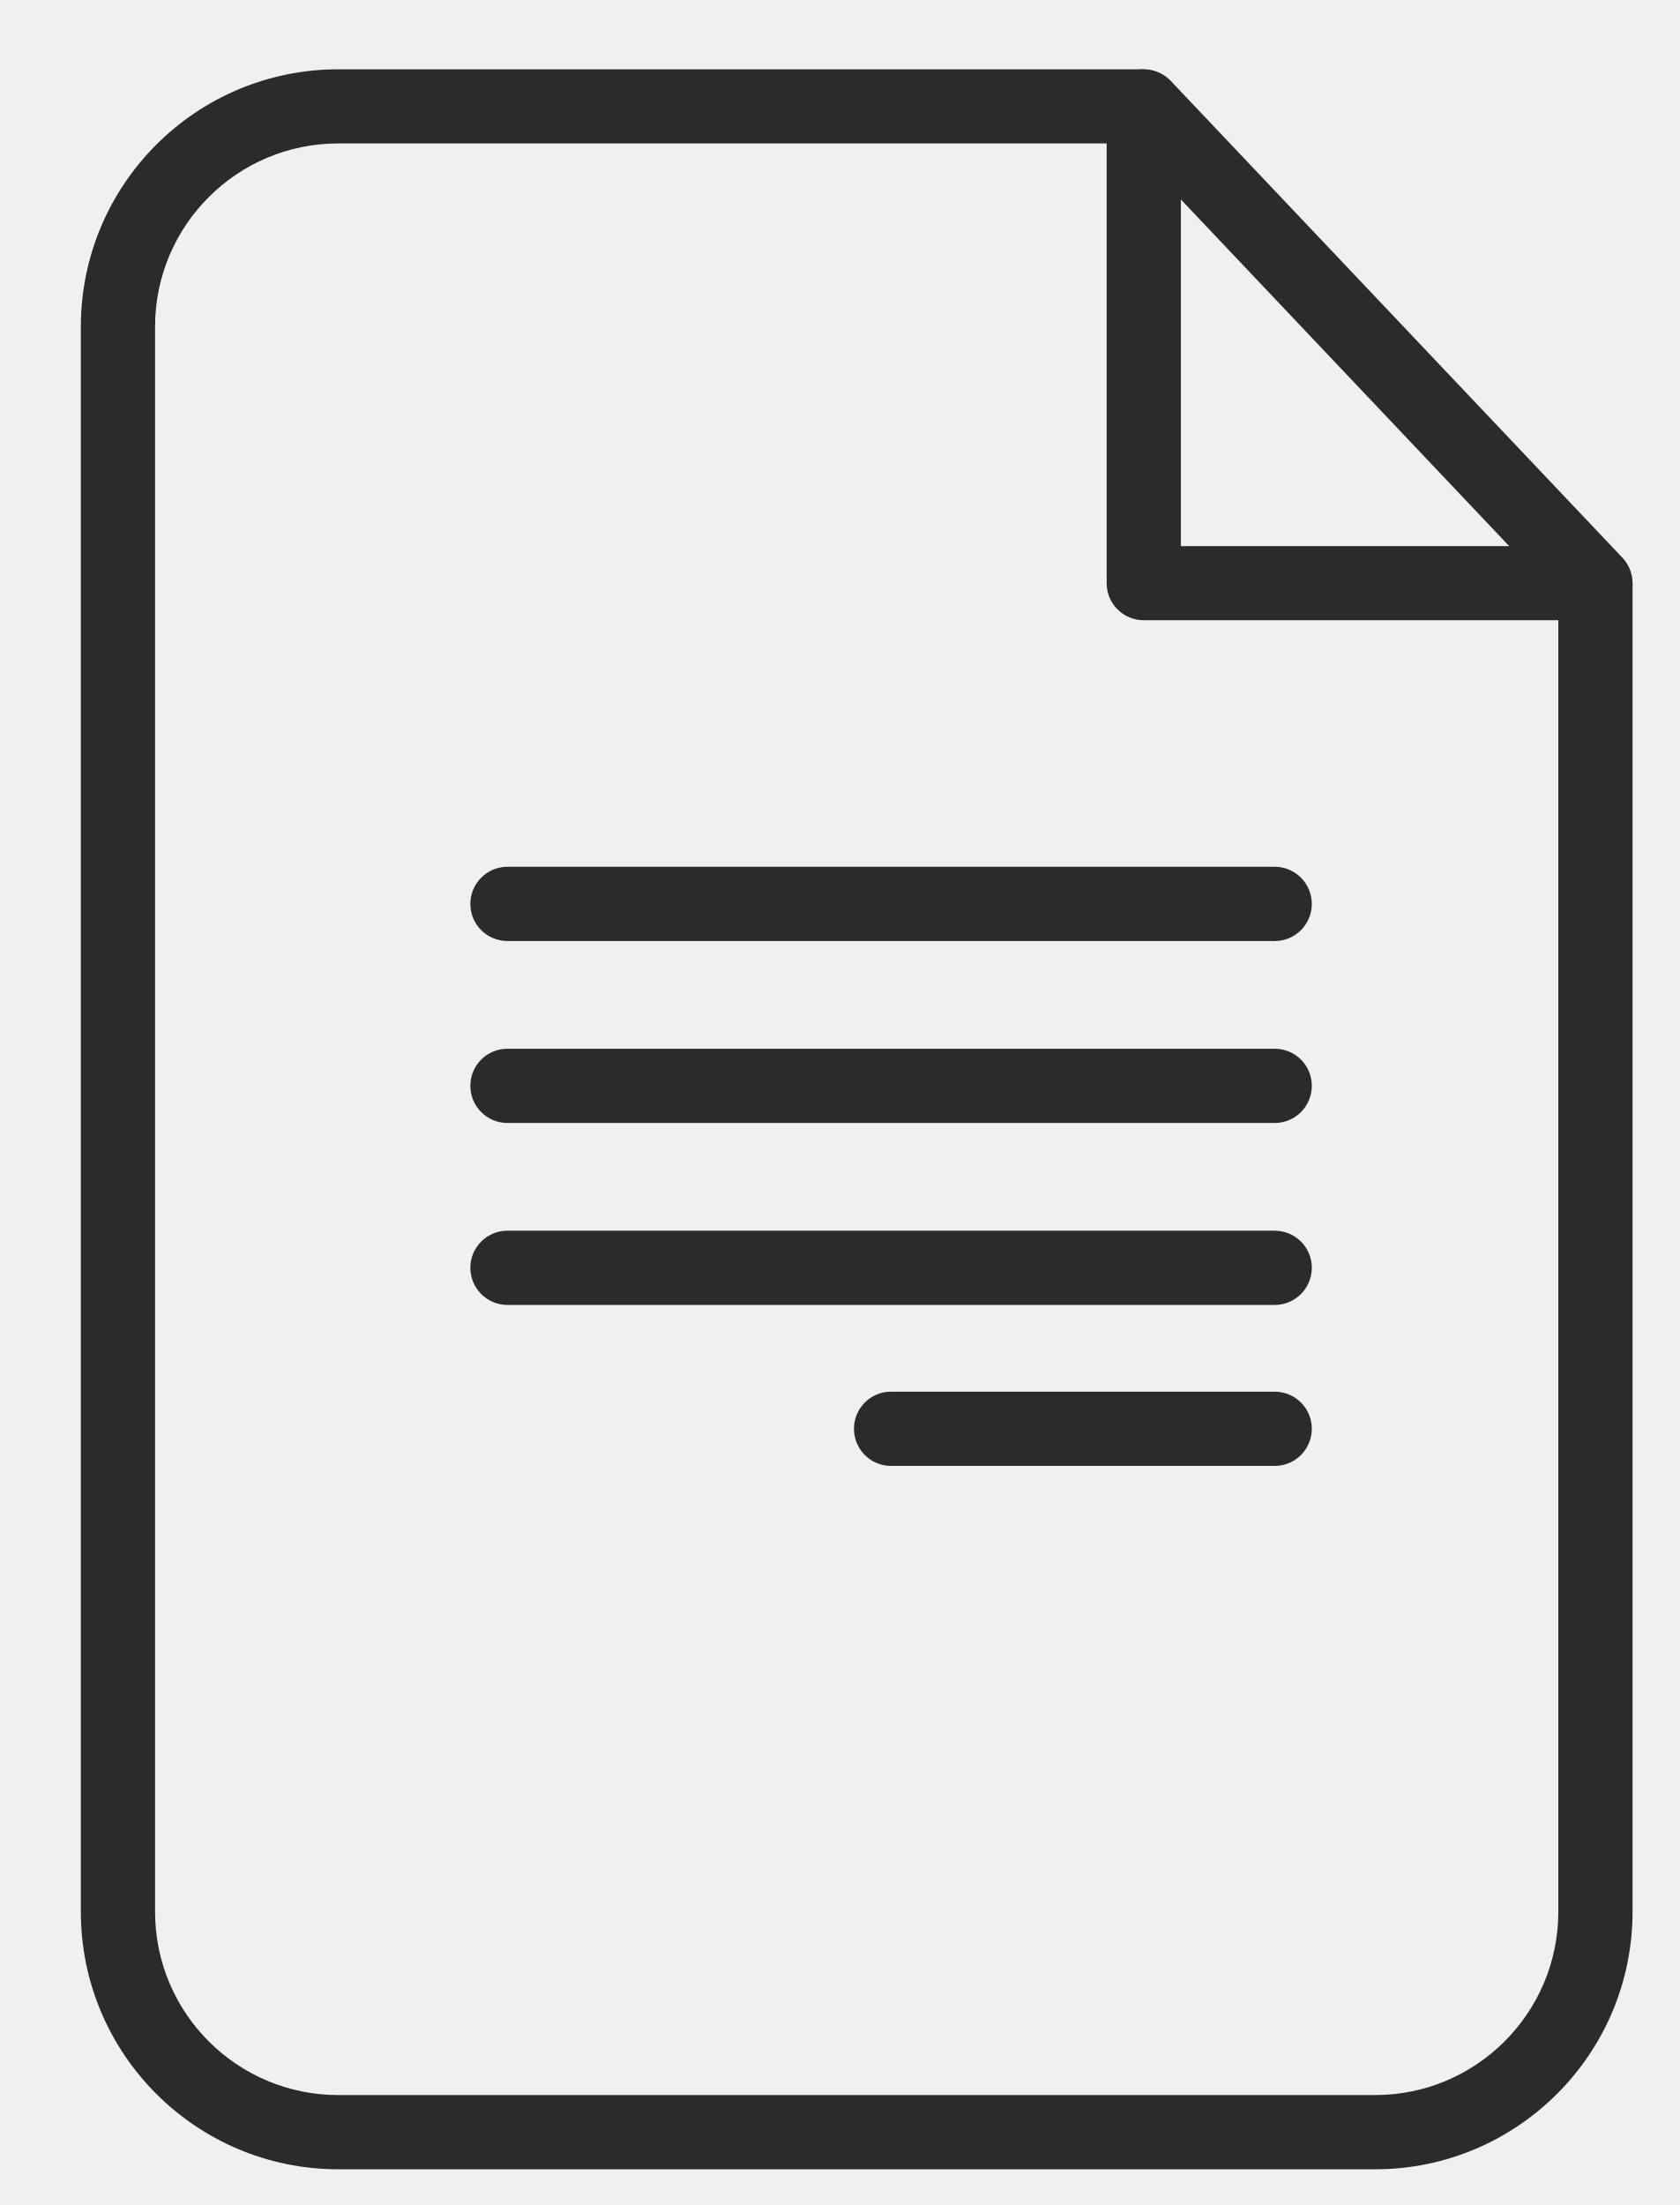
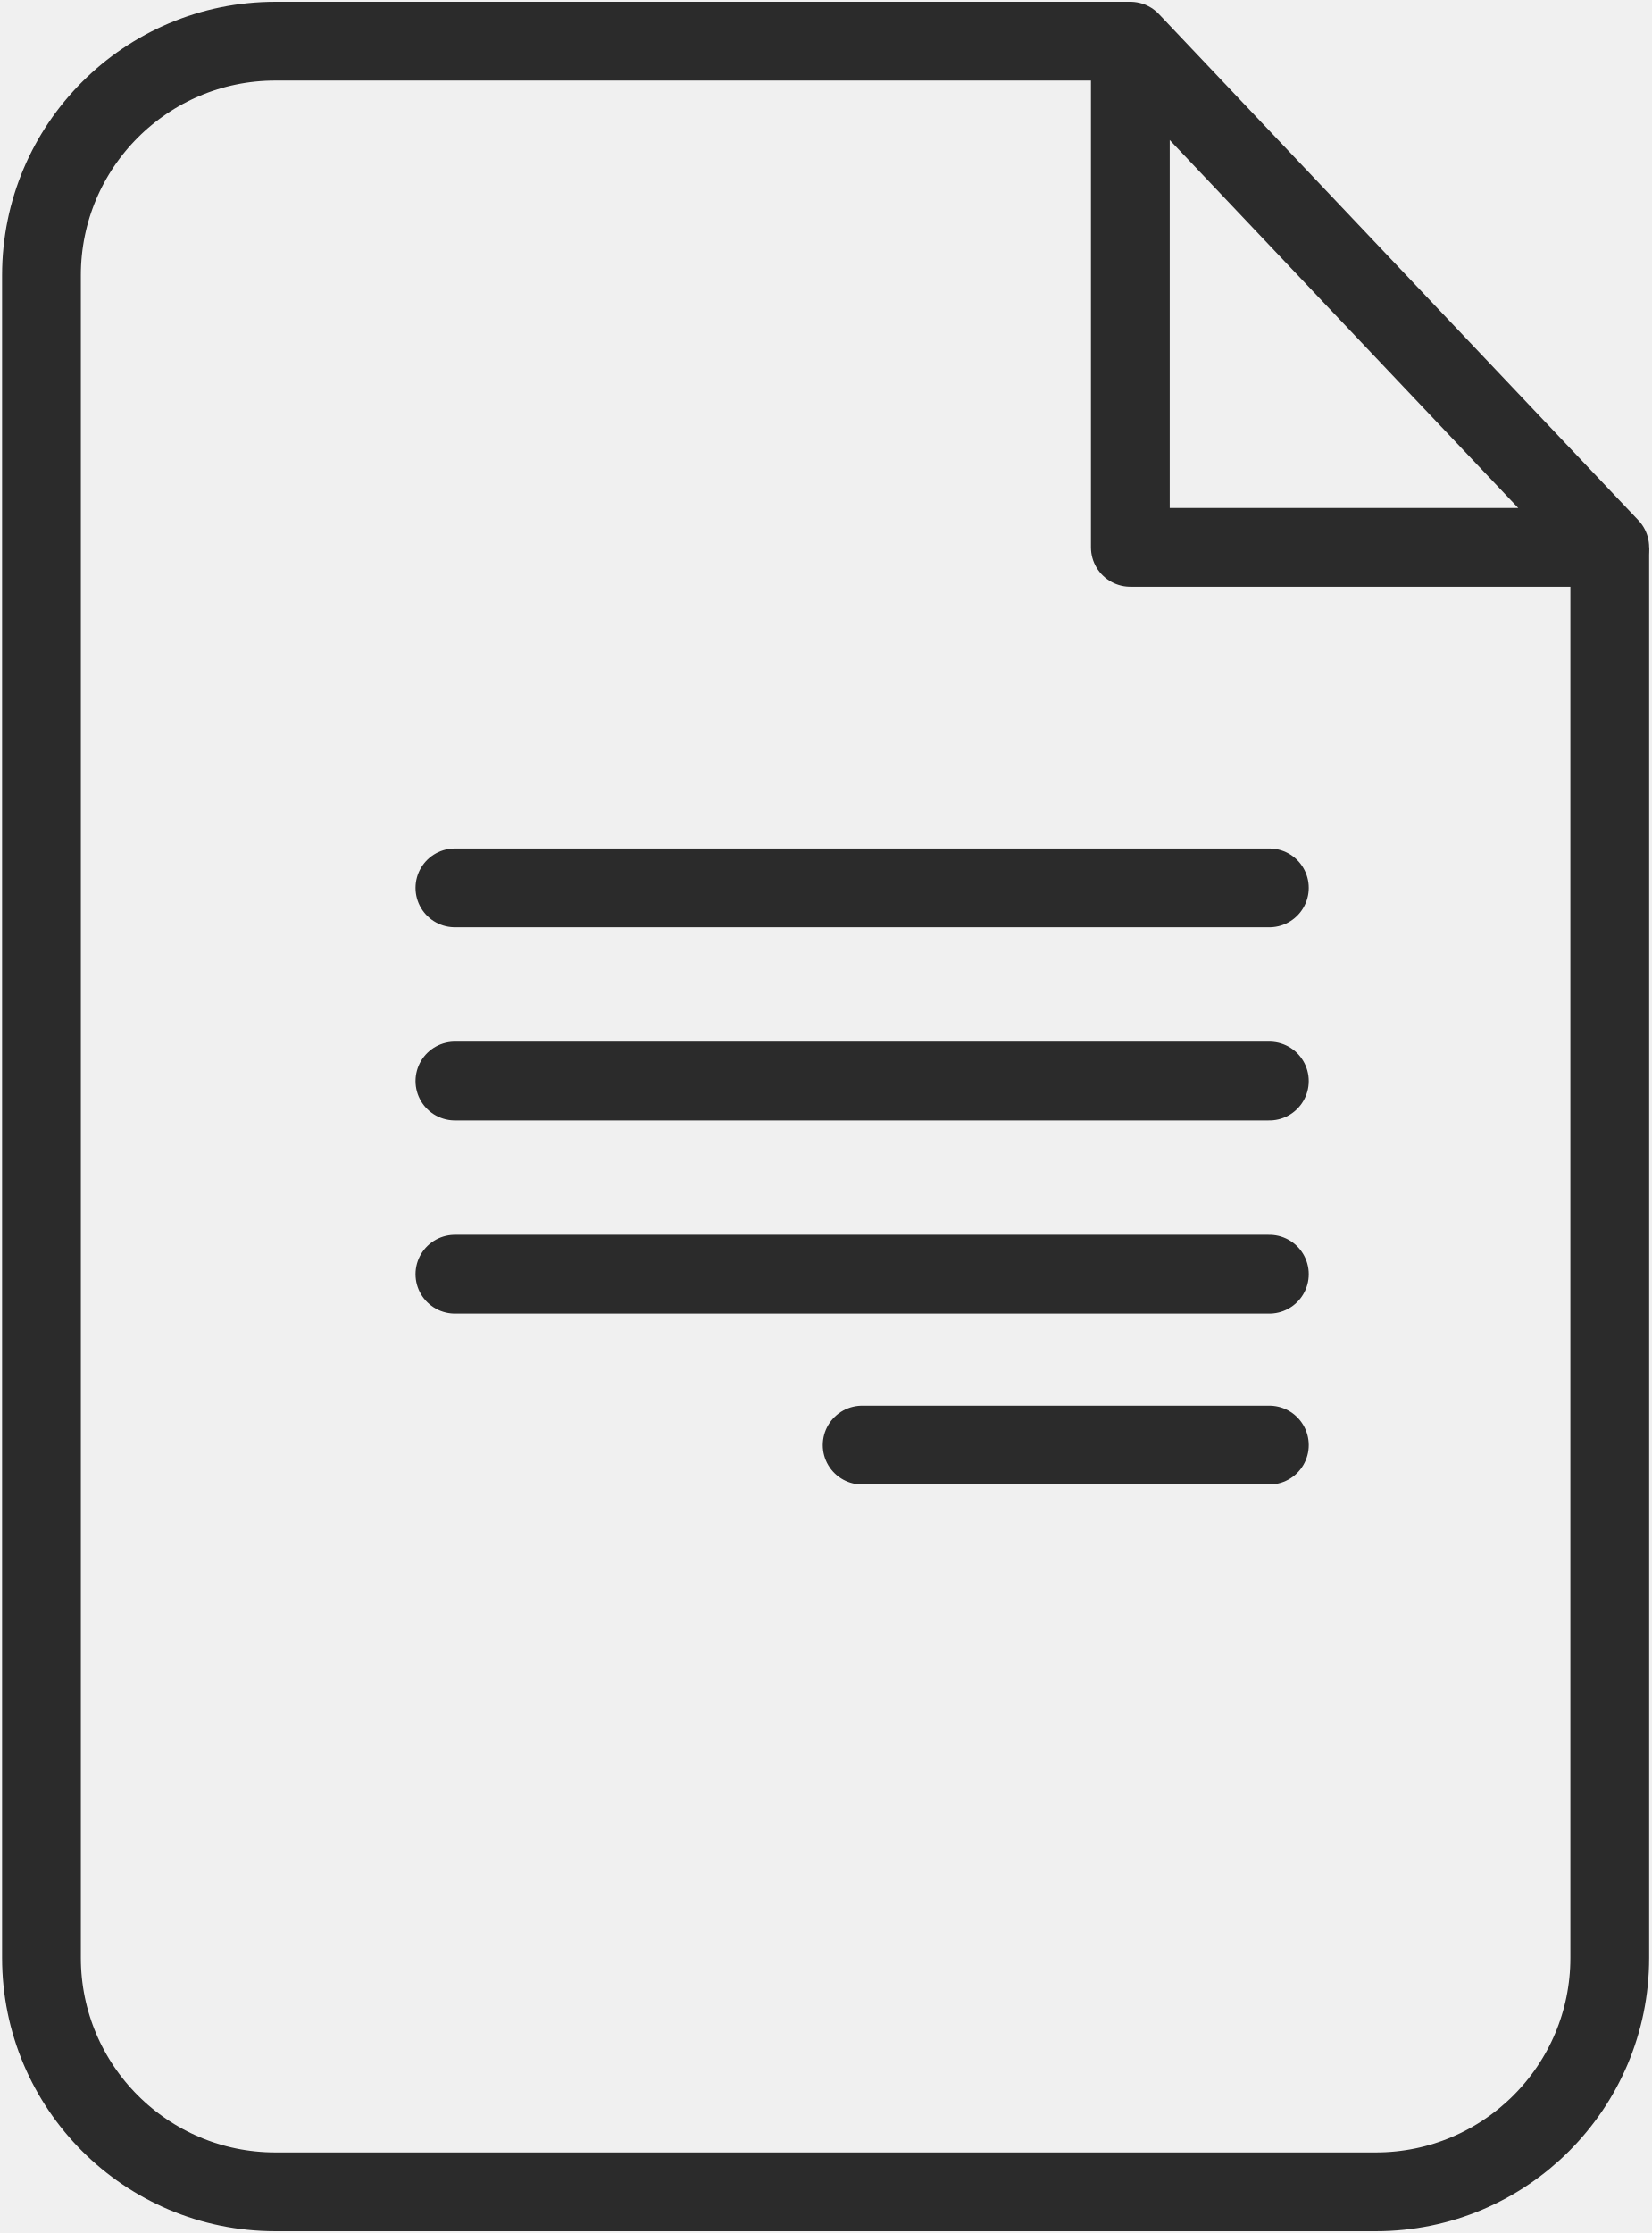
- <svg xmlns="http://www.w3.org/2000/svg" width="16" height="21" viewBox="0 0 16 21" fill="none">
-   <g clip-path="url(#clip0_702_17351)">
-     <path d="M0.77 18.207V3.112C0.77 1.758 1.868 0.66 3.223 0.66H10.894V1.366H3.223C2.258 1.366 1.477 2.148 1.477 3.112V18.207C1.477 19.171 2.258 19.953 3.223 19.953H13.097C14.061 19.953 14.843 19.171 14.843 18.207V5.554H15.55V18.207C15.55 19.561 14.451 20.66 13.097 20.66H3.223C1.868 20.66 0.77 19.561 0.77 18.207Z" fill="#2B2B2B" />
-     <path d="M10.763 0.685C10.898 0.631 11.051 0.665 11.151 0.77L15.453 5.311C15.55 5.413 15.577 5.564 15.521 5.694C15.465 5.823 15.337 5.907 15.196 5.907H10.894C10.699 5.907 10.541 5.749 10.541 5.554V1.013L10.541 1C10.546 0.86 10.633 0.737 10.763 0.685ZM11.248 5.201H14.375L11.248 1.9V5.201Z" fill="#2B2B2B" />
-     <path d="M12.142 8.255C12.337 8.255 12.495 8.414 12.495 8.609C12.495 8.804 12.337 8.962 12.142 8.962H4.833C4.638 8.962 4.48 8.804 4.48 8.609C4.48 8.414 4.638 8.255 4.833 8.255H12.142Z" fill="#2B2B2B" />
-     <path d="M12.142 9.988C12.337 9.988 12.495 10.146 12.495 10.341C12.495 10.537 12.337 10.695 12.142 10.695H4.833C4.638 10.695 4.48 10.537 4.48 10.341C4.48 10.146 4.638 9.988 4.833 9.988H12.142Z" fill="#2B2B2B" />
-     <path d="M12.142 11.721C12.337 11.721 12.495 11.879 12.495 12.074C12.495 12.269 12.337 12.428 12.142 12.428H4.833C4.638 12.428 4.48 12.269 4.48 12.074C4.48 11.879 4.638 11.721 4.833 11.721H12.142Z" fill="#2B2B2B" />
-     <path d="M12.141 13.254C12.337 13.254 12.495 13.412 12.495 13.607C12.495 13.803 12.337 13.961 12.141 13.961H8.487C8.292 13.961 8.134 13.803 8.134 13.607C8.134 13.412 8.292 13.254 8.487 13.254H12.141Z" fill="#2B2B2B" />
+ <svg xmlns="http://www.w3.org/2000/svg" width="608" height="822" viewBox="0 0 608 822" fill="none">
+   <g clip-path="url(#clip0_2189_21128)">
+     <path d="M592.73 201.49V720.7C592.73 768.27 554.16 806.84 506.59 806.84H101.41C53.84 806.84 15.27 768.27 15.27 720.7V101.3C15.27 53.73 53.84 15.16 101.41 15.16H416.2" stroke="#2B2B2B" stroke-width="29" stroke-miterlimit="10" />
+     <path d="M416.2 15.16V201.49H592.73L416.2 15.16Z" stroke="#2B2B2B" stroke-width="29" stroke-linecap="round" stroke-linejoin="round" />
+     <path d="M167.5 326.84H467.39" stroke="#2B2B2B" stroke-width="29" stroke-linecap="round" stroke-linejoin="round" />
+     <path d="M167.5 397.94H467.39" stroke="#2B2B2B" stroke-width="29" stroke-linecap="round" stroke-linejoin="round" />
+     <path d="M167.5 469.04H467.39" stroke="#2B2B2B" stroke-width="29" stroke-linecap="round" stroke-linejoin="round" />
+     <path d="M317.44 531.96H467.39" stroke="#2B2B2B" stroke-width="29" stroke-linecap="round" stroke-linejoin="round" />
  </g>
  <defs>
-     <clipPath id="clip0_702_17351">
-       <rect width="16" height="21" fill="white" />
+     <clipPath id="clip0_2189_21128">
+       <rect width="608" height="822" fill="white" />
    </clipPath>
  </defs>
</svg>
